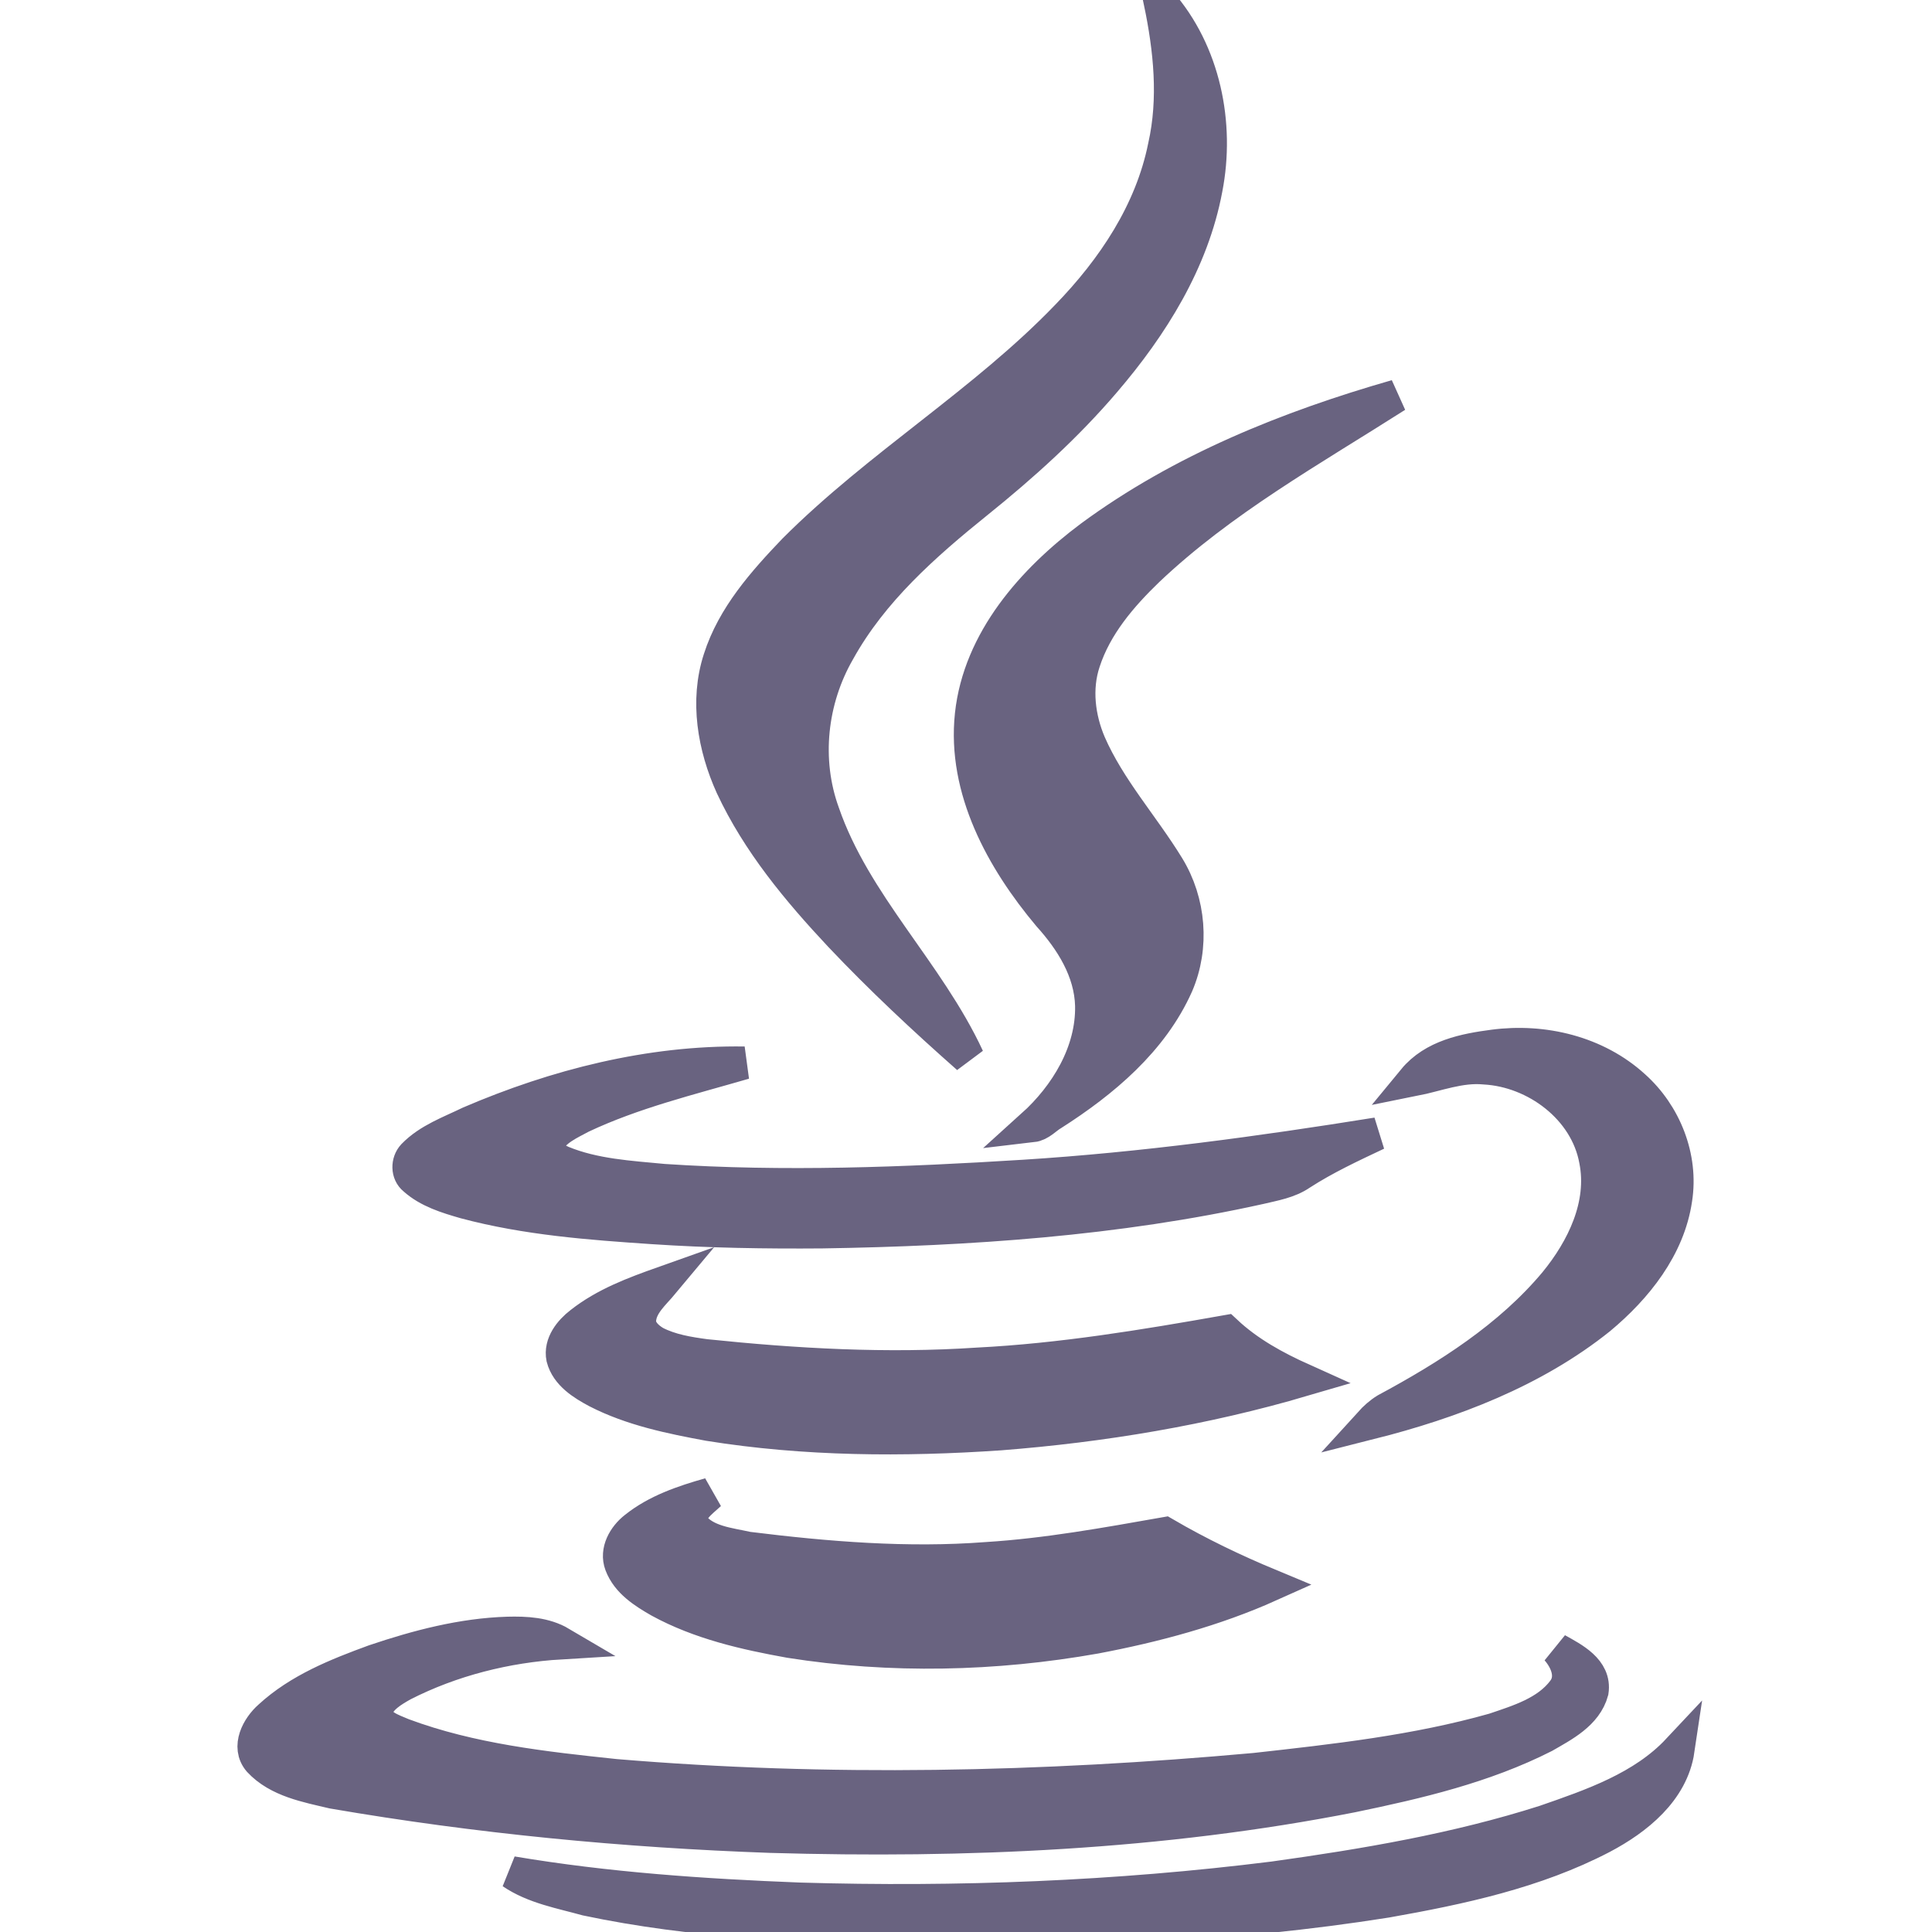
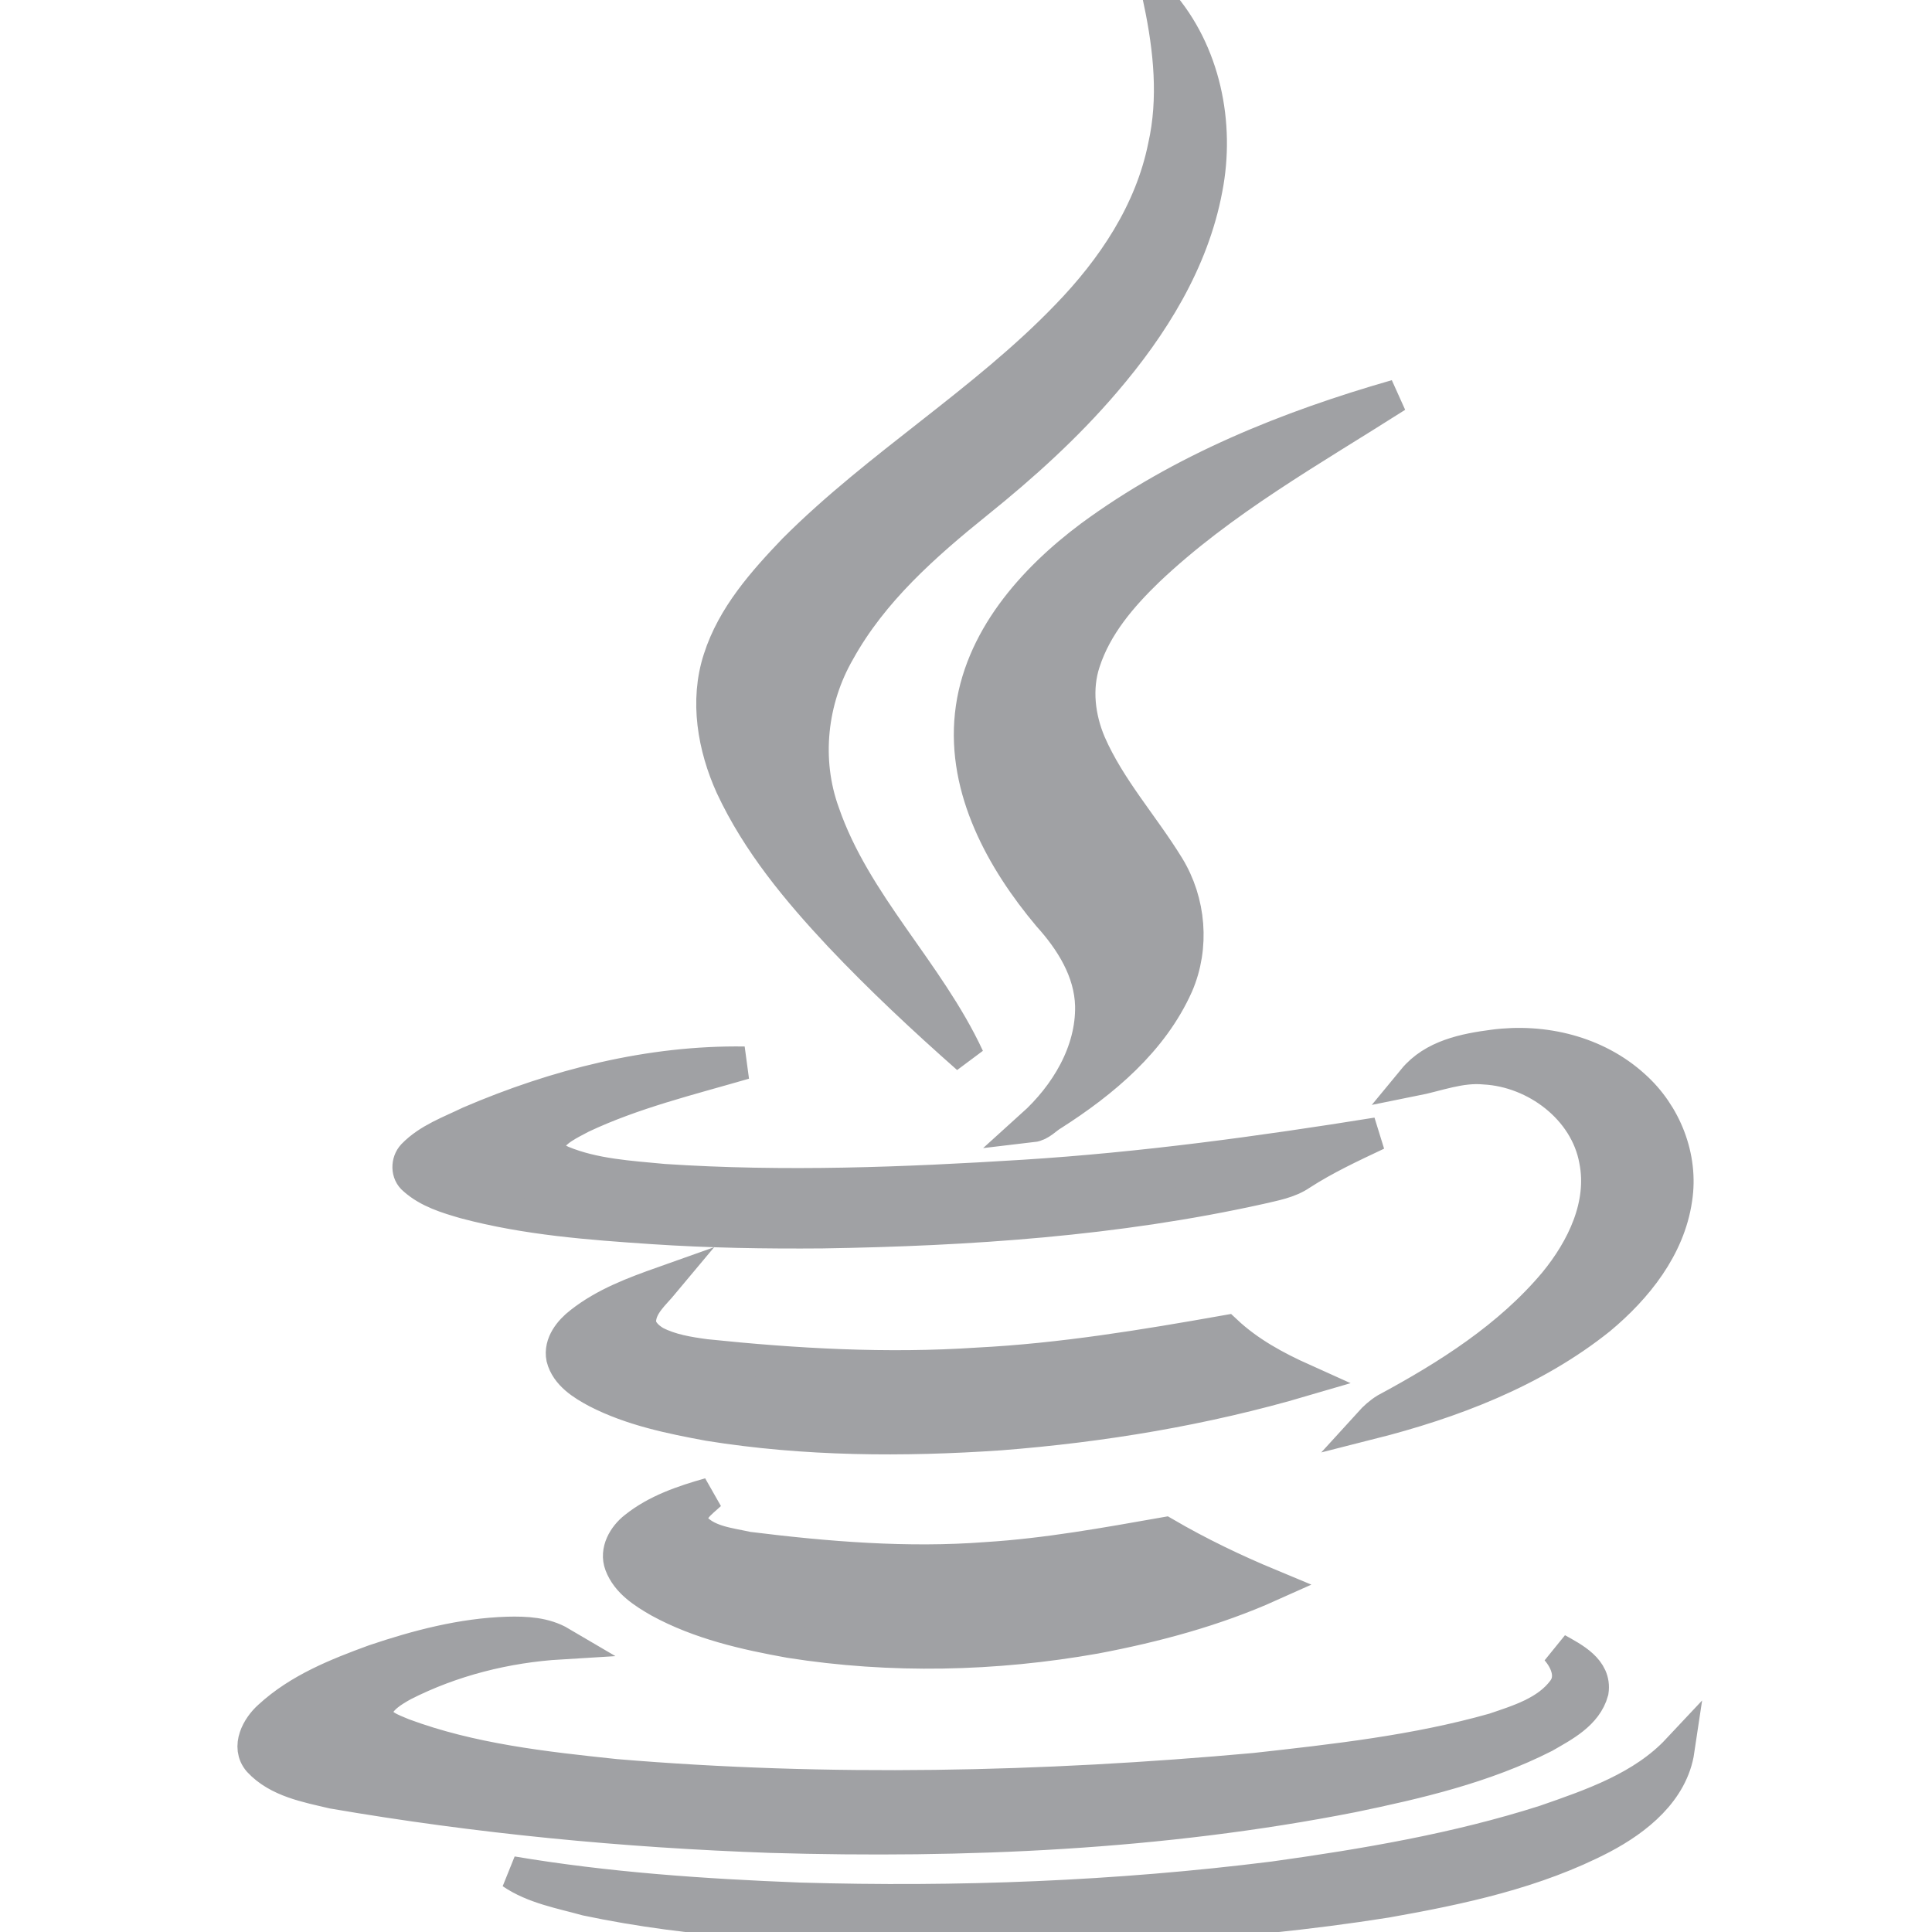
- <svg xmlns="http://www.w3.org/2000/svg" fill="#696380" version="1.1" viewBox="0 0 512 512" enable-background="new 0 0 512 512" xml:space="preserve" stroke="#696380" stroke-width="8.704">
+ <svg xmlns="http://www.w3.org/2000/svg" fill="#a0a1a4" version="1.1" viewBox="0 0 512 512" enable-background="new 0 0 512 512" xml:space="preserve" stroke="#a0a1a4" stroke-width="8.704">
  <g id="SVGRepo_bgCarrier" stroke-width="0" />
  <g id="SVGRepo_tracerCarrier" stroke-linecap="round" stroke-linejoin="round" />
  <g id="SVGRepo_iconCarrier">
    <g id="5151e0c8492e5103c096af88a51e8d81">
      <path display="inline" d="M193.918,208.369c-4.729-10.456-6.849-22.652-3.236-33.731c3.612-11.327,11.703-20.413,19.794-28.878 c22.525-22.531,50.285-39.085,72.316-61.986c12.197-12.573,22.278-27.634,25.762-44.937c2.864-12.695,1.496-25.764-1.117-38.337 c11.7,13.319,15.559,32.363,12.197,49.541c-3.608,19.292-14.316,36.344-26.886,51.031c-10.081,11.827-21.659,22.282-33.731,31.993 c-14.065,11.327-27.88,23.524-36.716,39.457c-7.472,12.943-9.215,28.876-4.11,42.942c8.341,24.146,27.756,42.071,38.338,64.848 c-11.703-10.332-23.152-21.036-33.86-32.361C211.471,236.001,200.889,223.307,193.918,208.369z M257.398,189.448 c-2.115,19.792,8.213,38.462,20.539,53.151c5.972,6.596,11.076,14.687,11.323,23.899c0.251,12.318-6.716,23.774-15.684,31.861 c2.119-0.246,3.612-2.115,5.355-3.11c13.443-8.589,26.385-19.418,32.982-34.227c4.357-10.083,3.362-22.034-2.362-31.371 c-6.724-10.953-15.559-20.662-20.786-32.61c-2.867-6.721-3.862-14.562-1.496-21.657c3.114-9.583,9.834-17.426,16.93-24.272 c19.54-18.544,43.189-31.743,65.844-46.179c-28.629,8.214-56.883,19.542-81.03,37.343 C273.702,153.727,259.515,169.658,257.398,189.448z M393.447,283.052c13.568,0.748,26.882,10.704,29.374,24.397 c2.366,11.825-3.358,23.524-10.705,32.485c-12.075,14.438-28.382,24.771-44.807,33.609c-1.622,0.991-2.99,2.237-4.235,3.608 c21.659-5.478,43.314-13.689,60.867-27.756c9.705-8.091,18.294-18.799,20.163-31.619c1.743-11.076-2.86-22.528-11.077-29.871 c-9.96-9.09-24.021-12.448-37.218-10.704c-7.593,0.995-15.931,2.613-21.158,8.961C380.877,284.921,386.971,282.429,393.447,283.052 z M123.22,318.647c16.303,4.357,33.108,5.603,49.787,6.724c14.936,0.995,29.875,1.246,44.937,1.12 c38.833-0.619,77.916-3.236,116.003-11.699c3.608-0.87,7.593-1.493,10.833-3.733c6.347-4.11,13.313-7.347,20.162-10.583 c-30.995,4.979-62.113,9.215-93.478,11.205c-31.74,1.991-63.731,3.236-95.593,1.121c-9.086-0.87-18.423-1.371-26.886-4.858 c-1.994-0.87-4.733-2.609-3.738-5.227c1.869-3.361,5.603-4.977,8.839-6.72c13.694-6.473,28.629-10.081,43.193-14.313 c-25.021-0.376-49.916,5.971-72.814,15.806c-5.105,2.491-10.83,4.481-14.936,8.714c-1.622,1.739-1.622,4.732,0.247,6.222 C113.511,315.787,118.487,317.28,123.22,318.647z M324.864,352.88c-21.784,3.859-43.694,7.472-65.726,8.589 c-24.147,1.618-48.294,0.247-72.191-2.241c-4.604-0.623-9.211-1.368-13.317-3.483c-2.116-1.246-4.231-3.236-4.106-5.854 c0.247-4.106,3.73-6.967,6.222-9.956c-7.715,2.739-15.434,5.599-21.906,10.708c-2.742,2.116-5.478,5.474-4.733,9.208 c1.125,4.356,5.356,6.97,9.09,8.96c9.208,4.733,19.54,6.846,29.625,8.714c25.511,4.11,51.527,4.235,77.167,2.488 c27.141-2.115,54.148-6.594,80.411-14.313C337.932,362.342,330.836,358.479,324.864,352.88z M188.068,395.951 c-6.97,1.99-14.066,4.357-19.79,8.957c-2.868,2.241-5.105,6.104-3.734,9.713c1.743,4.604,6.1,7.347,10.203,9.705 c10.708,5.854,22.78,8.589,34.604,10.708c26.765,4.229,54.27,3.608,80.908-1.12c15.806-2.989,31.615-7.221,46.301-13.815 c-9.584-3.984-18.917-8.467-27.878-13.693c-15.559,2.738-31.246,5.603-47.178,6.598c-21.032,1.618-42.319-0.125-63.355-2.738 c-4.98-1.121-11.202-1.618-14.563-5.976C181.847,400.677,185.828,398.063,188.068,395.951z M358.345,475.982 c17.424-3.604,34.977-7.719,50.908-15.806c4.976-2.867,11.076-5.979,12.698-11.95c0.87-5.725-5.105-8.714-9.337-11.08 c2.613,2.993,4.356,7.347,1.74,10.83c-4.357,5.853-11.821,8.091-18.42,10.332c-20.66,5.85-42.072,8.216-63.355,10.582 c-56.385,5.102-113.146,6.348-169.528,1.618c-18.92-1.994-38.217-4.109-56.264-10.829c-2.86-1.246-7.217-2.492-7.217-6.352 c1.117-3.354,4.357-5.227,7.217-6.845c12.945-6.595,27.384-10.207,41.822-11.077c-4.228-2.491-9.208-2.738-14.062-2.613 c-12.076,0.373-23.9,3.483-35.349,7.347c-9.834,3.604-19.916,7.59-27.76,14.811c-3.111,2.735-5.971,7.962-2.739,11.699 c4.98,5.353,12.699,6.72,19.54,8.338c38.338,6.599,77.171,10.328,116.011,11.699C255.781,488.184,307.684,485.942,358.345,475.982z M409.378,482.706c-23.402,7.468-47.672,11.574-71.822,14.936c-41.696,5.227-83.769,6.845-125.716,5.603 c-25.515-0.995-51.03-2.738-76.176-6.974c5.85,3.984,13.071,5.227,19.794,7.096c28.257,5.976,57.255,7.096,86.01,7.966 c42.19,0.748,84.387-0.87,125.962-7.468c19.669-3.48,39.459-7.715,57.13-16.927c9.215-4.854,18.552-12.326,20.163-23.152 C435.391,473.741,421.951,478.349,409.378,482.706z"> </path>
    </g>
  </g>
</svg>
